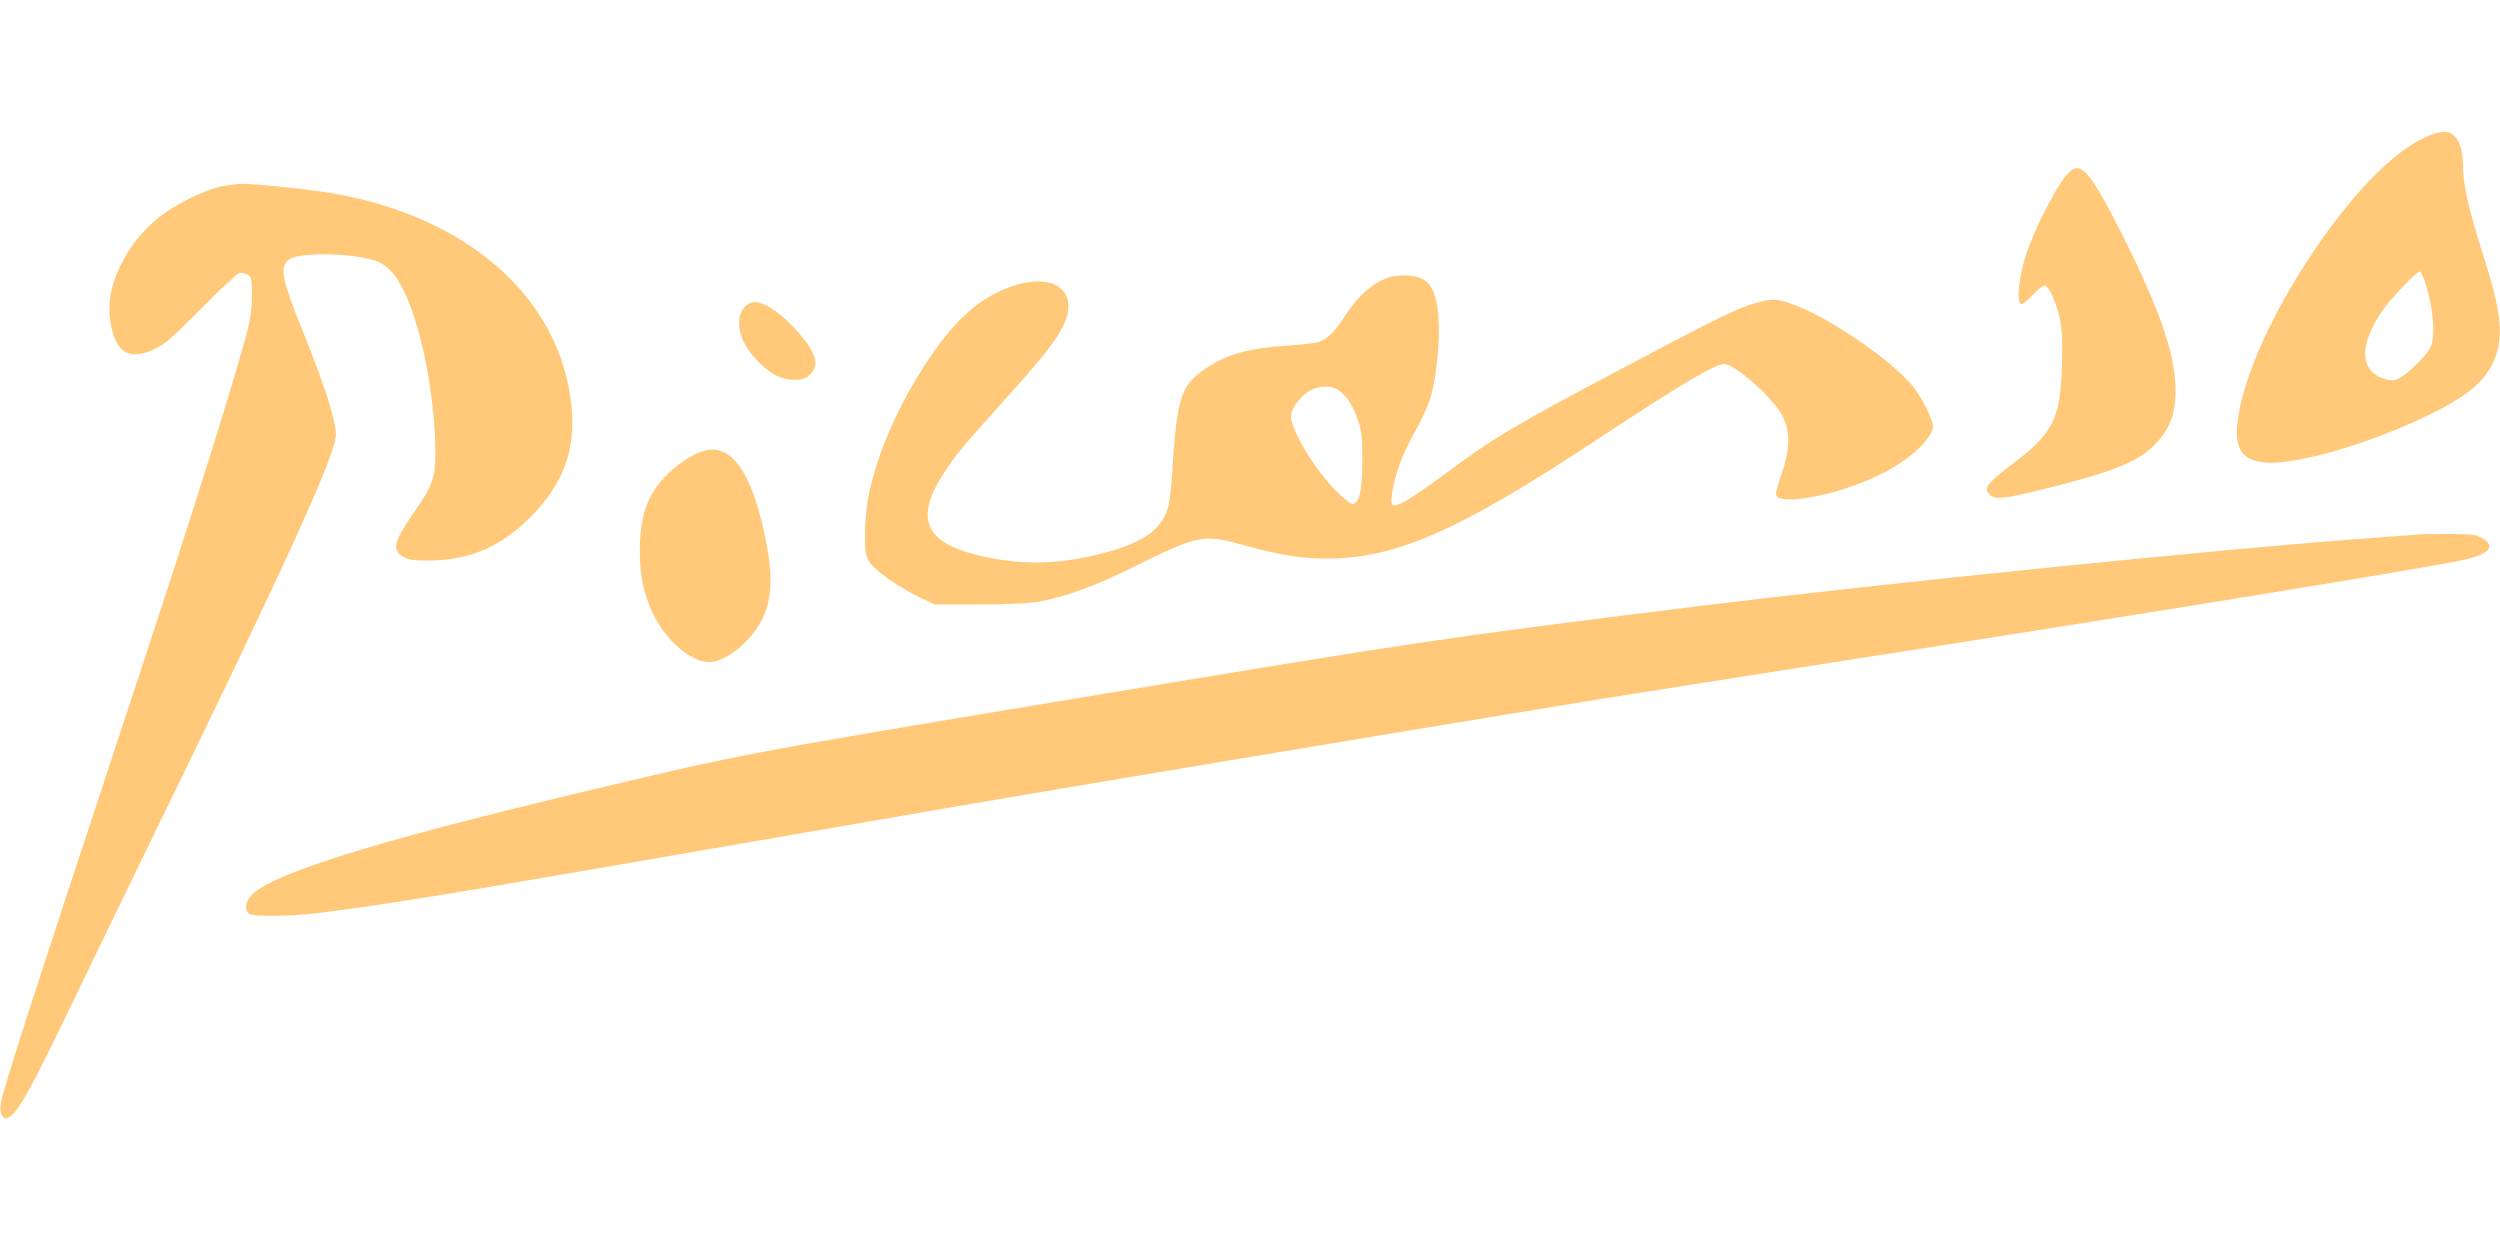
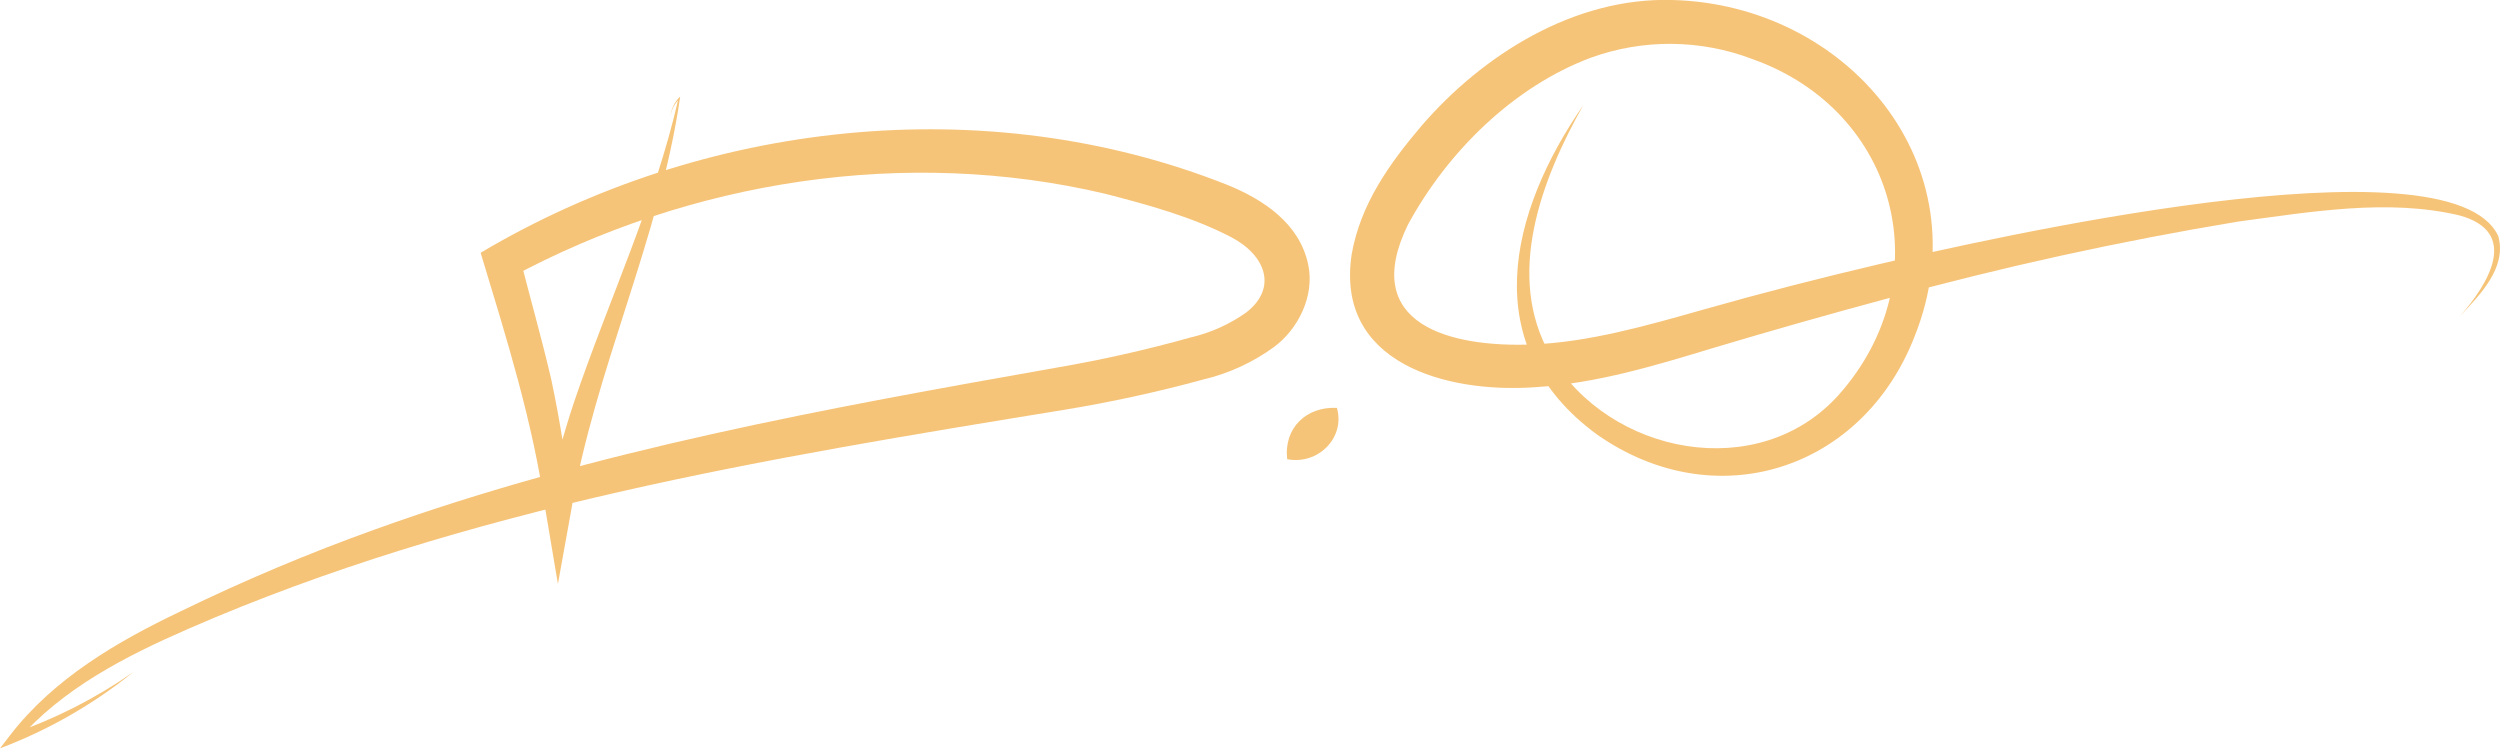
- <svg xmlns="http://www.w3.org/2000/svg" version="1.0" width="1280pt" height="640pt" viewBox="0 0 1280 640" preserveAspectRatio="xMidYMid meet">
-   <g transform="translate(0,640) scale(0.1,-0.1)" fill="#ffc979" stroke="none">
-     <path d="M12465 5716 c-176 -56 -399 -275 -625 -611 -204 -304 -351 -629 -381 -845 -19 -134 7 -197 88 -219 52 -15 113 -14 213 4 196 34 461 125 685 235 158 78 246 143 295 220 84 131 79 265 -20 574 -80 250 -110 382 -110 485 0 91 -31 155 -80 165 -14 3 -43 -1 -65 -8z m-51 -753 c44 -133 57 -276 32 -336 -15 -37 -92 -118 -147 -154 -30 -20 -45 -23 -71 -18 -152 32 -158 182 -15 375 45 60 162 180 176 180 5 0 16 -21 25 -47z" />
-     <path d="M10602 5525 c-53 -38 -180 -278 -232 -440 -34 -108 -46 -234 -22 -242 7 -3 34 19 61 48 29 31 54 50 62 47 22 -9 58 -90 75 -170 12 -56 15 -112 11 -238 -8 -281 -45 -351 -270 -518 -50 -38 -98 -80 -106 -95 -13 -24 -12 -29 4 -47 26 -29 68 -26 256 20 372 92 500 142 588 230 73 73 104 144 109 250 9 187 -66 417 -270 824 -101 201 -158 296 -195 326 -31 24 -42 25 -71 5z" />
-     <path d="M1153 5449 c-102 -17 -254 -92 -352 -172 -76 -64 -136 -140 -182 -232 -60 -121 -73 -226 -44 -340 31 -119 102 -148 221 -90 47 22 95 64 234 205 96 98 185 180 197 183 12 2 31 -2 42 -10 19 -12 21 -25 21 -104 0 -58 -7 -120 -21 -172 -53 -213 -285 -954 -546 -1742 -590 -1787 -710 -2158 -719 -2230 -4 -26 -1 -46 8 -59 13 -16 17 -17 36 -5 47 29 111 145 312 562 114 238 299 619 410 847 692 1419 950 1984 950 2085 0 71 -56 247 -168 525 -112 278 -122 334 -71 372 51 38 325 33 440 -7 56 -20 93 -55 134 -130 97 -175 175 -561 174 -865 0 -111 -18 -161 -100 -280 -113 -162 -125 -205 -66 -240 26 -16 50 -20 133 -20 213 0 384 77 539 242 164 174 221 356 185 597 -77 525 -537 921 -1210 1040 -113 20 -416 52 -475 50 -16 -1 -54 -5 -82 -10z" />
-     <path d="M7073 4964 c-67 -32 -130 -94 -186 -181 -51 -78 -89 -117 -131 -133 -16 -6 -93 -15 -170 -20 -193 -13 -302 -43 -410 -115 -131 -87 -150 -147 -175 -542 -8 -118 -15 -163 -32 -202 -41 -96 -135 -155 -324 -204 -234 -61 -433 -62 -654 -6 -257 66 -306 191 -159 416 62 95 92 132 287 348 201 222 285 327 321 399 107 213 -87 308 -349 171 -125 -66 -228 -170 -347 -350 -122 -186 -214 -380 -269 -570 -34 -118 -45 -195 -46 -316 0 -91 2 -104 24 -138 30 -45 150 -129 255 -179 l77 -37 225 0 c136 0 255 6 300 13 138 24 290 78 485 175 347 171 363 174 580 114 176 -49 287 -67 419 -67 349 0 672 141 1361 595 469 309 641 411 678 401 71 -17 247 -177 293 -266 41 -79 40 -171 -5 -298 -18 -51 -31 -99 -28 -106 22 -56 299 -5 514 95 146 67 271 174 289 246 9 33 -63 176 -118 234 -153 164 -492 381 -653 418 -43 10 -62 9 -130 -9 -92 -24 -191 -72 -700 -342 -543 -287 -652 -352 -900 -537 -82 -61 -173 -123 -202 -138 -69 -37 -78 -28 -63 58 18 98 55 193 117 303 31 54 67 134 79 176 29 101 48 292 39 405 -12 162 -56 215 -176 215 -47 -1 -78 -7 -116 -26z m-220 -562 c41 -28 74 -77 99 -151 20 -57 23 -85 23 -211 -1 -157 -15 -220 -52 -220 -9 0 -48 31 -85 69 -107 109 -228 310 -228 378 0 36 36 90 83 124 48 35 116 39 160 11z" />
-     <path d="M3845 4850 c-64 -24 -80 -115 -36 -203 29 -61 104 -138 162 -168 58 -30 138 -32 169 -4 55 49 46 101 -32 198 -97 121 -209 197 -263 177z" />
-     <path d="M3588 4086 c-59 -21 -131 -72 -187 -131 -89 -94 -126 -207 -125 -380 1 -130 20 -219 70 -322 63 -132 193 -243 284 -243 54 0 131 43 194 110 133 139 153 296 76 608 -49 201 -117 324 -197 358 -40 17 -67 17 -115 0z" />
-     <path d="M12390 3664 c-25 -2 -144 -11 -265 -20 -684 -48 -2498 -232 -3440 -349 -1302 -161 -1399 -176 -3200 -475 -1722 -286 -1683 -279 -2565 -490 -1010 -242 -1520 -402 -1629 -510 -37 -37 -42 -83 -12 -100 28 -14 206 -12 346 5 267 32 640 91 1355 215 547 95 1278 221 1910 330 451 78 2206 371 2775 464 154 25 404 66 555 91 151 24 680 108 1175 185 1490 232 2946 468 3203 520 143 29 185 71 112 114 -30 18 -53 21 -155 22 -66 1 -140 0 -165 -2z" />
+ <svg xmlns="http://www.w3.org/2000/svg" viewBox="0 0 331.23 99.15">
+   <defs>
+     <style>.cls-1{fill:#f6c478;}</style>
+   </defs>
+   <g id="Calque_2" data-name="Calque 2">
+     <g id="Calque_1-2" data-name="Calque 1">
+       <path class="cls-1" d="M209.79,13.9c-5.53,9.82-10.45,22.61-4.36,33.19,7.72,13.17,27.59,17.08,38.2,5.21C257.22,37,251.52,14.71,232.19,7.83a30.72,30.72,0,0,0-21.4-.19c-10.23,3.82-19,12.45-24.25,22.13-6.49,13.28,5.69,16.28,16.44,15.87,7.52-.31,15.06-2.45,22.73-4.63s15.44-4.17,23.22-6c13.47-3.14,75.79-17.47,82.08-3.71,1.15,4.2-2.46,7.78-5.07,10.58,3.74-4.27,8-11.15-.12-13.35-9.51-2.24-19.71-.45-29.29.83a459.21,459.21,0,0,0-46.46,10.19q-11.49,3.09-22.9,6.5c-7.59,2.29-15.47,4.75-23.91,5.26-11.51.79-26.39-3.11-24.17-17.64,1.16-6.61,5-12,9.25-17C196.45,7.27,208.57-.38,221.56,0c23.2.58,41.19,21.86,32.11,44.57-6.91,17.78-26.4,24-42.08,13-16-11.72-11.64-29.44-1.8-43.66Z" />
+       <path class="cls-1" d="M88.83,15.52a4.11,4.11,0,0,1,1.29-2.73C87.43,31.62,78.78,49,75.67,67.67l-1.75,9.7-1.65-9.79c-1.68-11.77-5.16-22.74-8.59-34.09,29.4-17.48,66.89-21.71,98.92-9,4.73,1.92,9.59,5.08,10.73,10.58.88,4.16-1.36,8.59-4.58,10.94a26.24,26.24,0,0,1-9.4,4.29,181.2,181.2,0,0,1-18.37,4c-39.51,6.44-79.14,12.93-116,29C16.66,86.93,8.29,91.2,2.26,98.16l-.67-.93a65.32,65.32,0,0,0,16.05-8.17A64.33,64.33,0,0,1,0,99.15l1.34-1.74C7.13,89.89,15.53,85,23.92,81A257.21,257.21,0,0,1,49.67,70.15c29.17-10.51,59.9-16.06,90.3-21.44a175.52,175.52,0,0,0,17.77-4,20.87,20.87,0,0,0,7.36-3.3c4.17-3.21,2.66-7.56-2-10-5.21-2.7-11-4.27-16.64-5.73C120,19.42,91.55,23.9,67.69,36.75L68.85,34c1.37,5.42,2.91,10.76,4.2,16.33a162.19,162.19,0,0,1,2.64,16.77l-3.4-.1c1.06-4.65,2.28-9.27,3.79-13.79C80.64,39.75,86.74,26.93,89.9,13l.15.08a3.9,3.9,0,0,0-1.22,2.4Z" />
+       <path class="cls-1" d="M170.54,60.84c-.47-4.14,2.54-7,6.59-6.8,1.14,4-2.55,7.59-6.59,6.8Z" />
+     </g>
  </g>
</svg>
